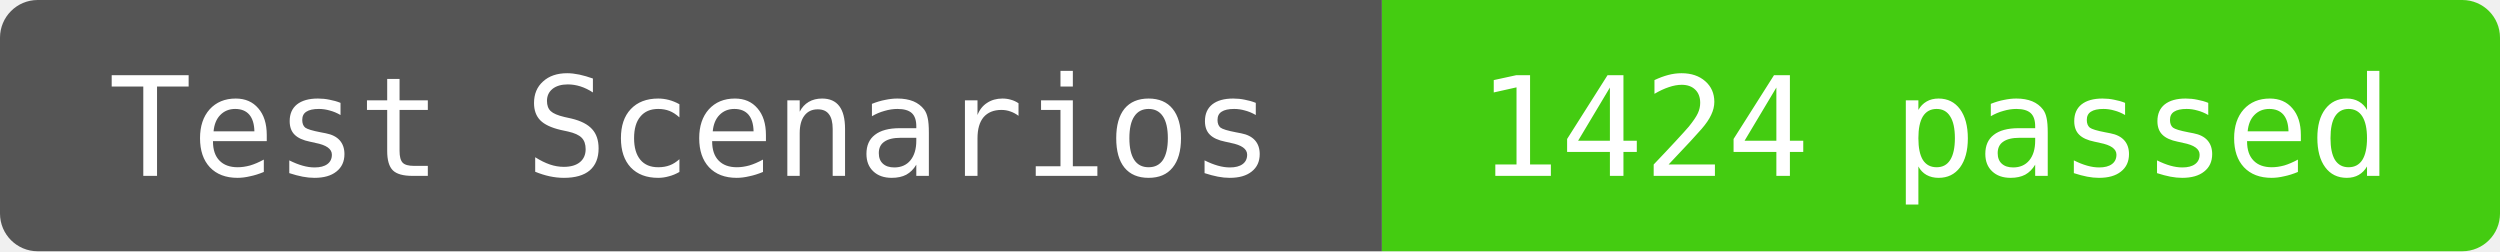
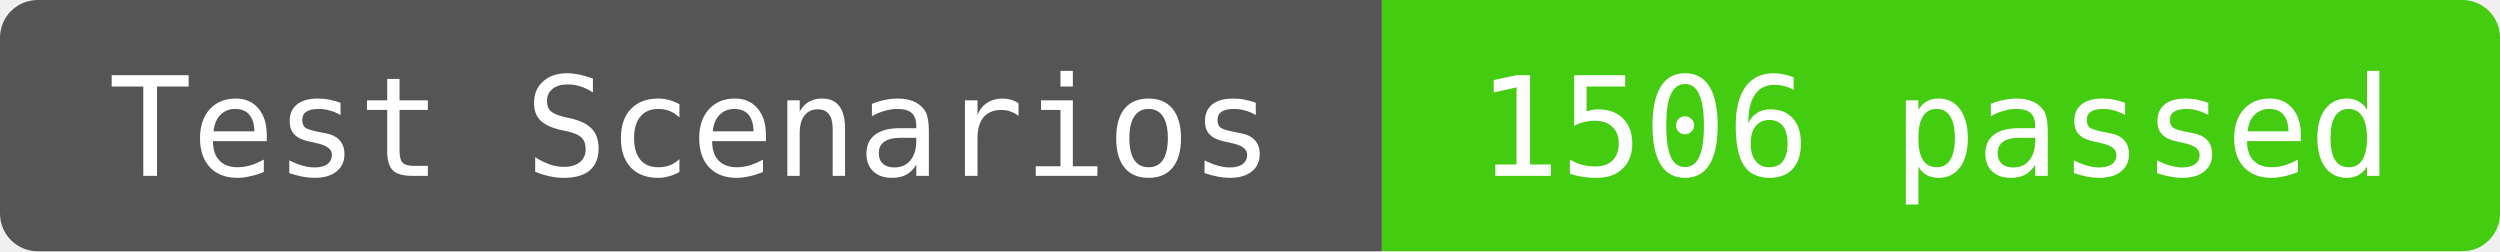
- <svg xmlns="http://www.w3.org/2000/svg" width="199" height="20" role="img" aria-label="Test Scenarios: 1424 passed">
+ <svg xmlns="http://www.w3.org/2000/svg" width="199" height="20" role="img" aria-label="Test Scenarios: 1506 passed">
  <clipPath id="round">
    <rect width="199" height="20" rx="3" />
  </clipPath>
  <g clip-path="url(#round)">
    <rect width="110" height="20" fill="#555" />
    <rect x="110" width="89" height="20" fill="#4c1" />
  </g>
  <g fill="#fff" text-anchor="middle" font-family="DejaVu Sans Mono,monospace" font-size="11">
    <text x="55" y="14">Test Scenarios</text>
-     <text x="154" y="14">1424 passed</text>
+     <text x="154" y="14">1506 passed</text>
  </g>
</svg>
